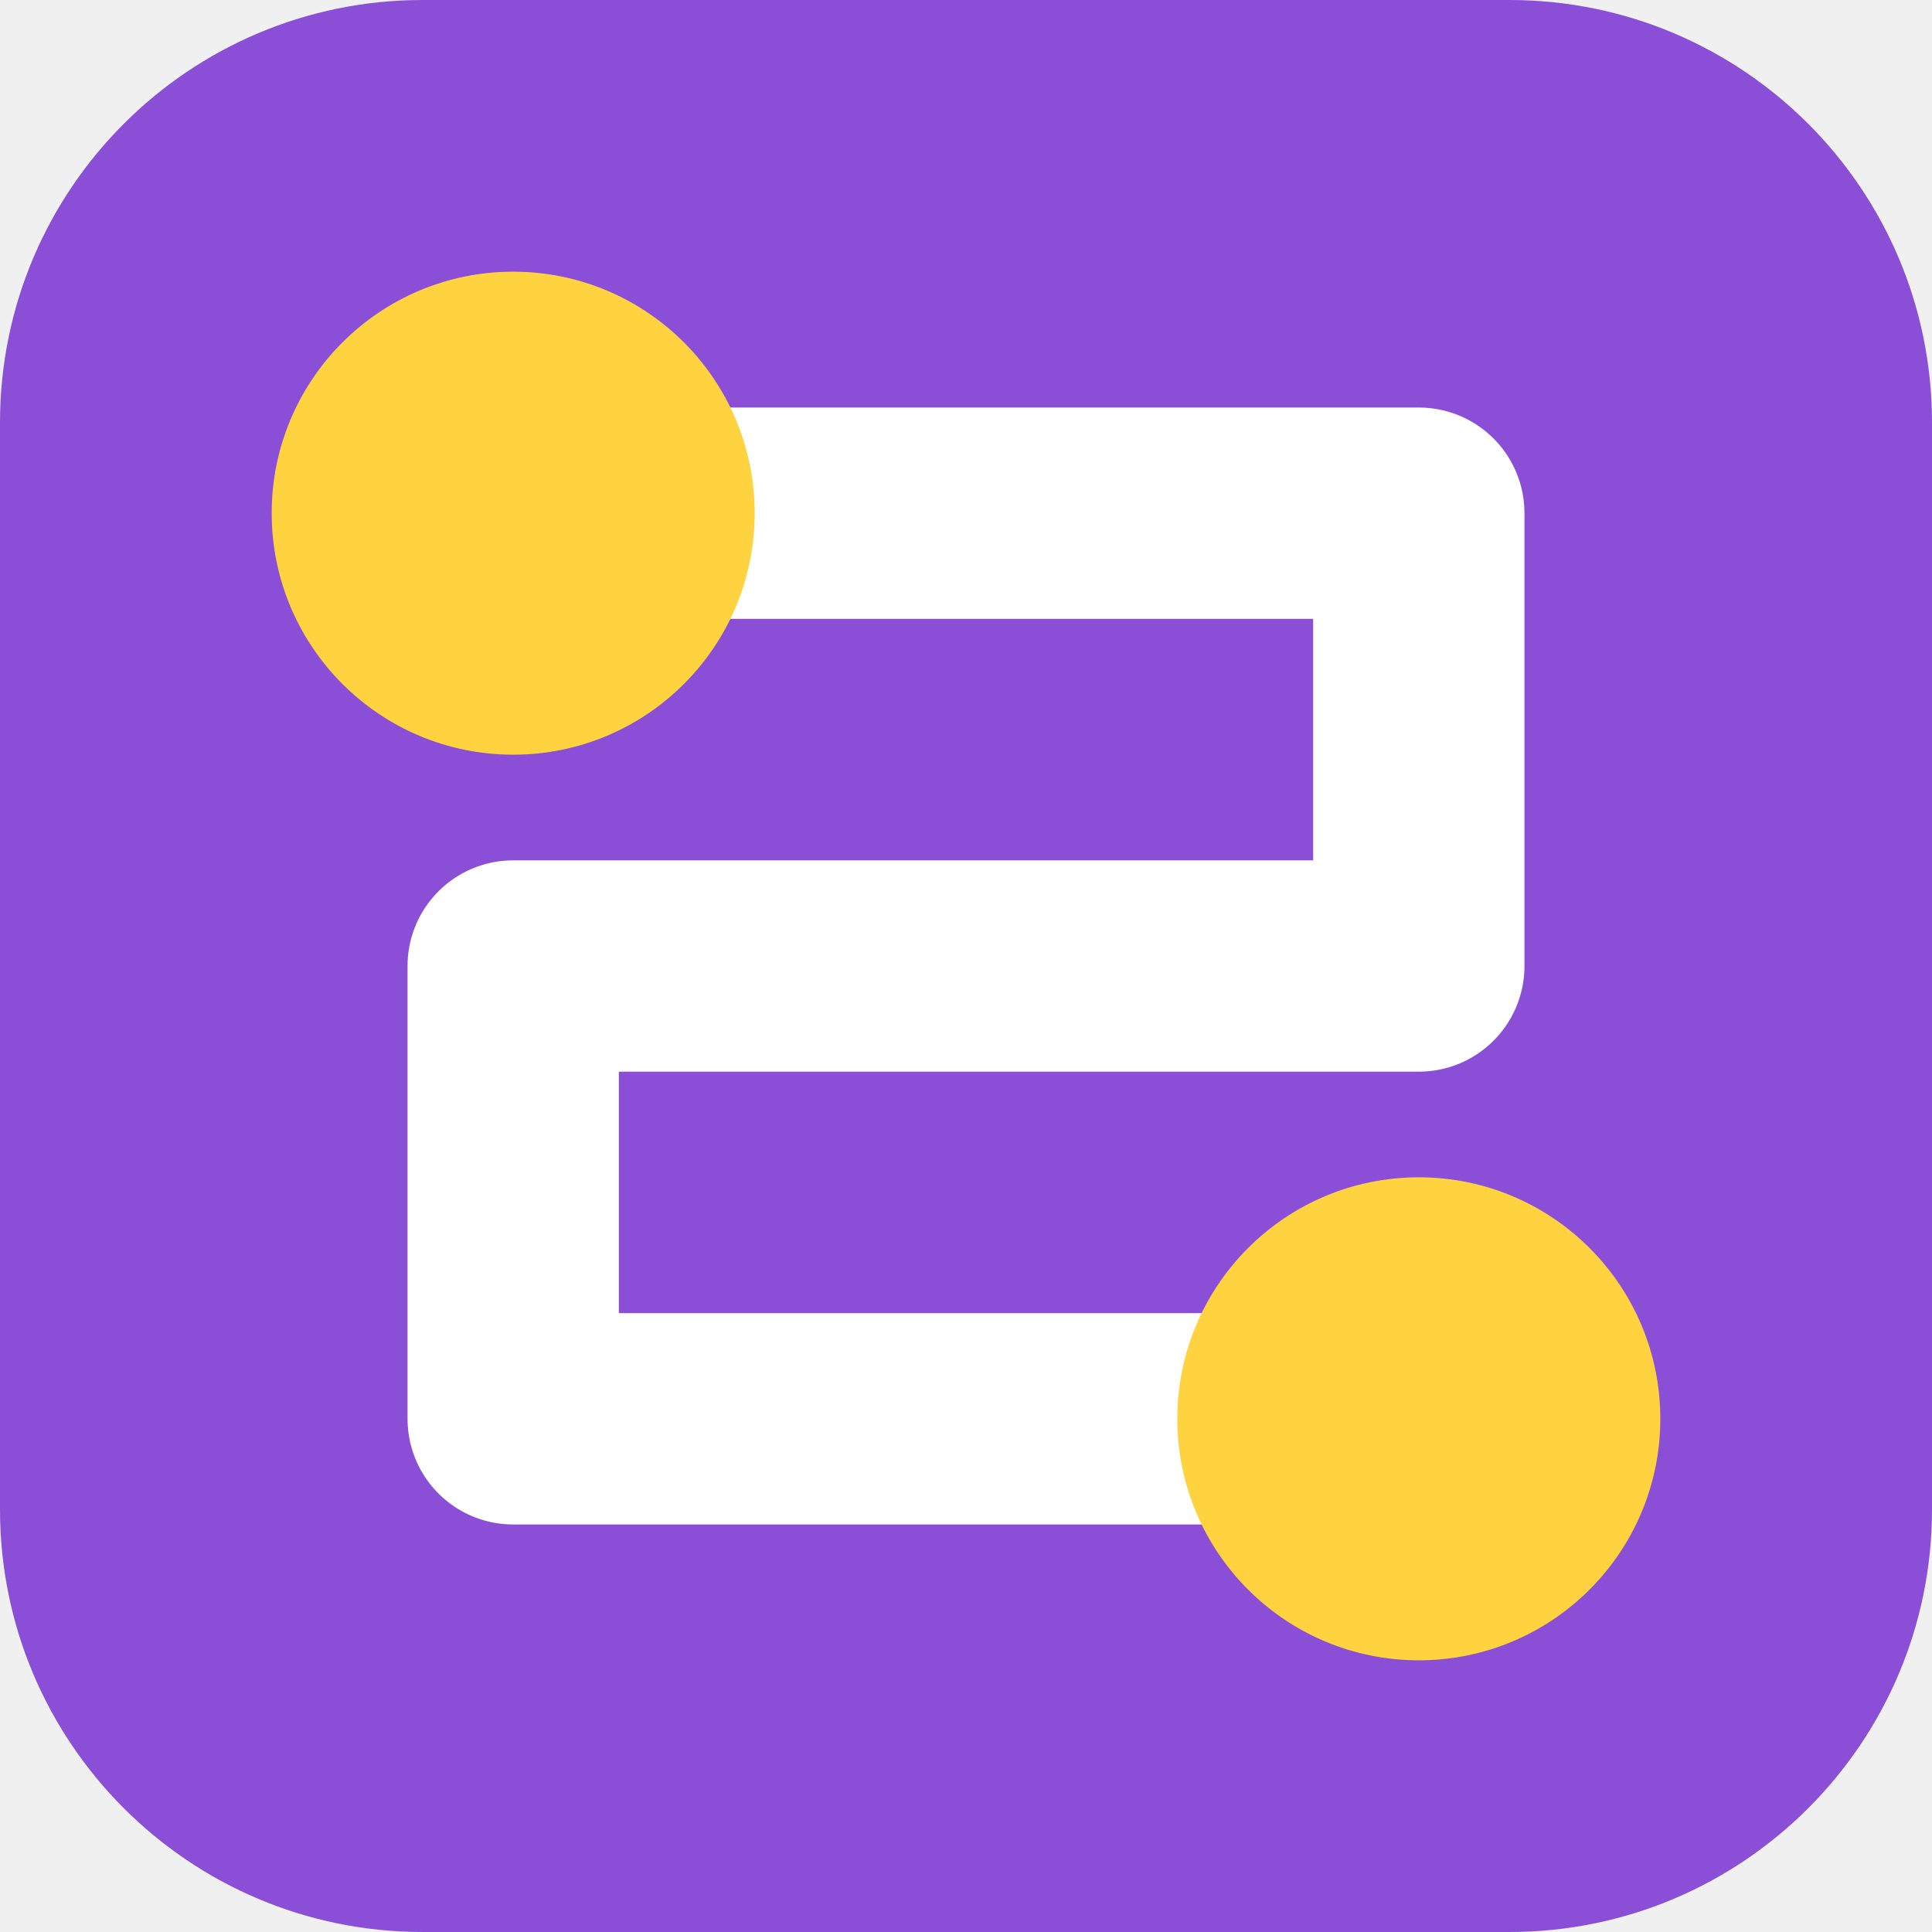
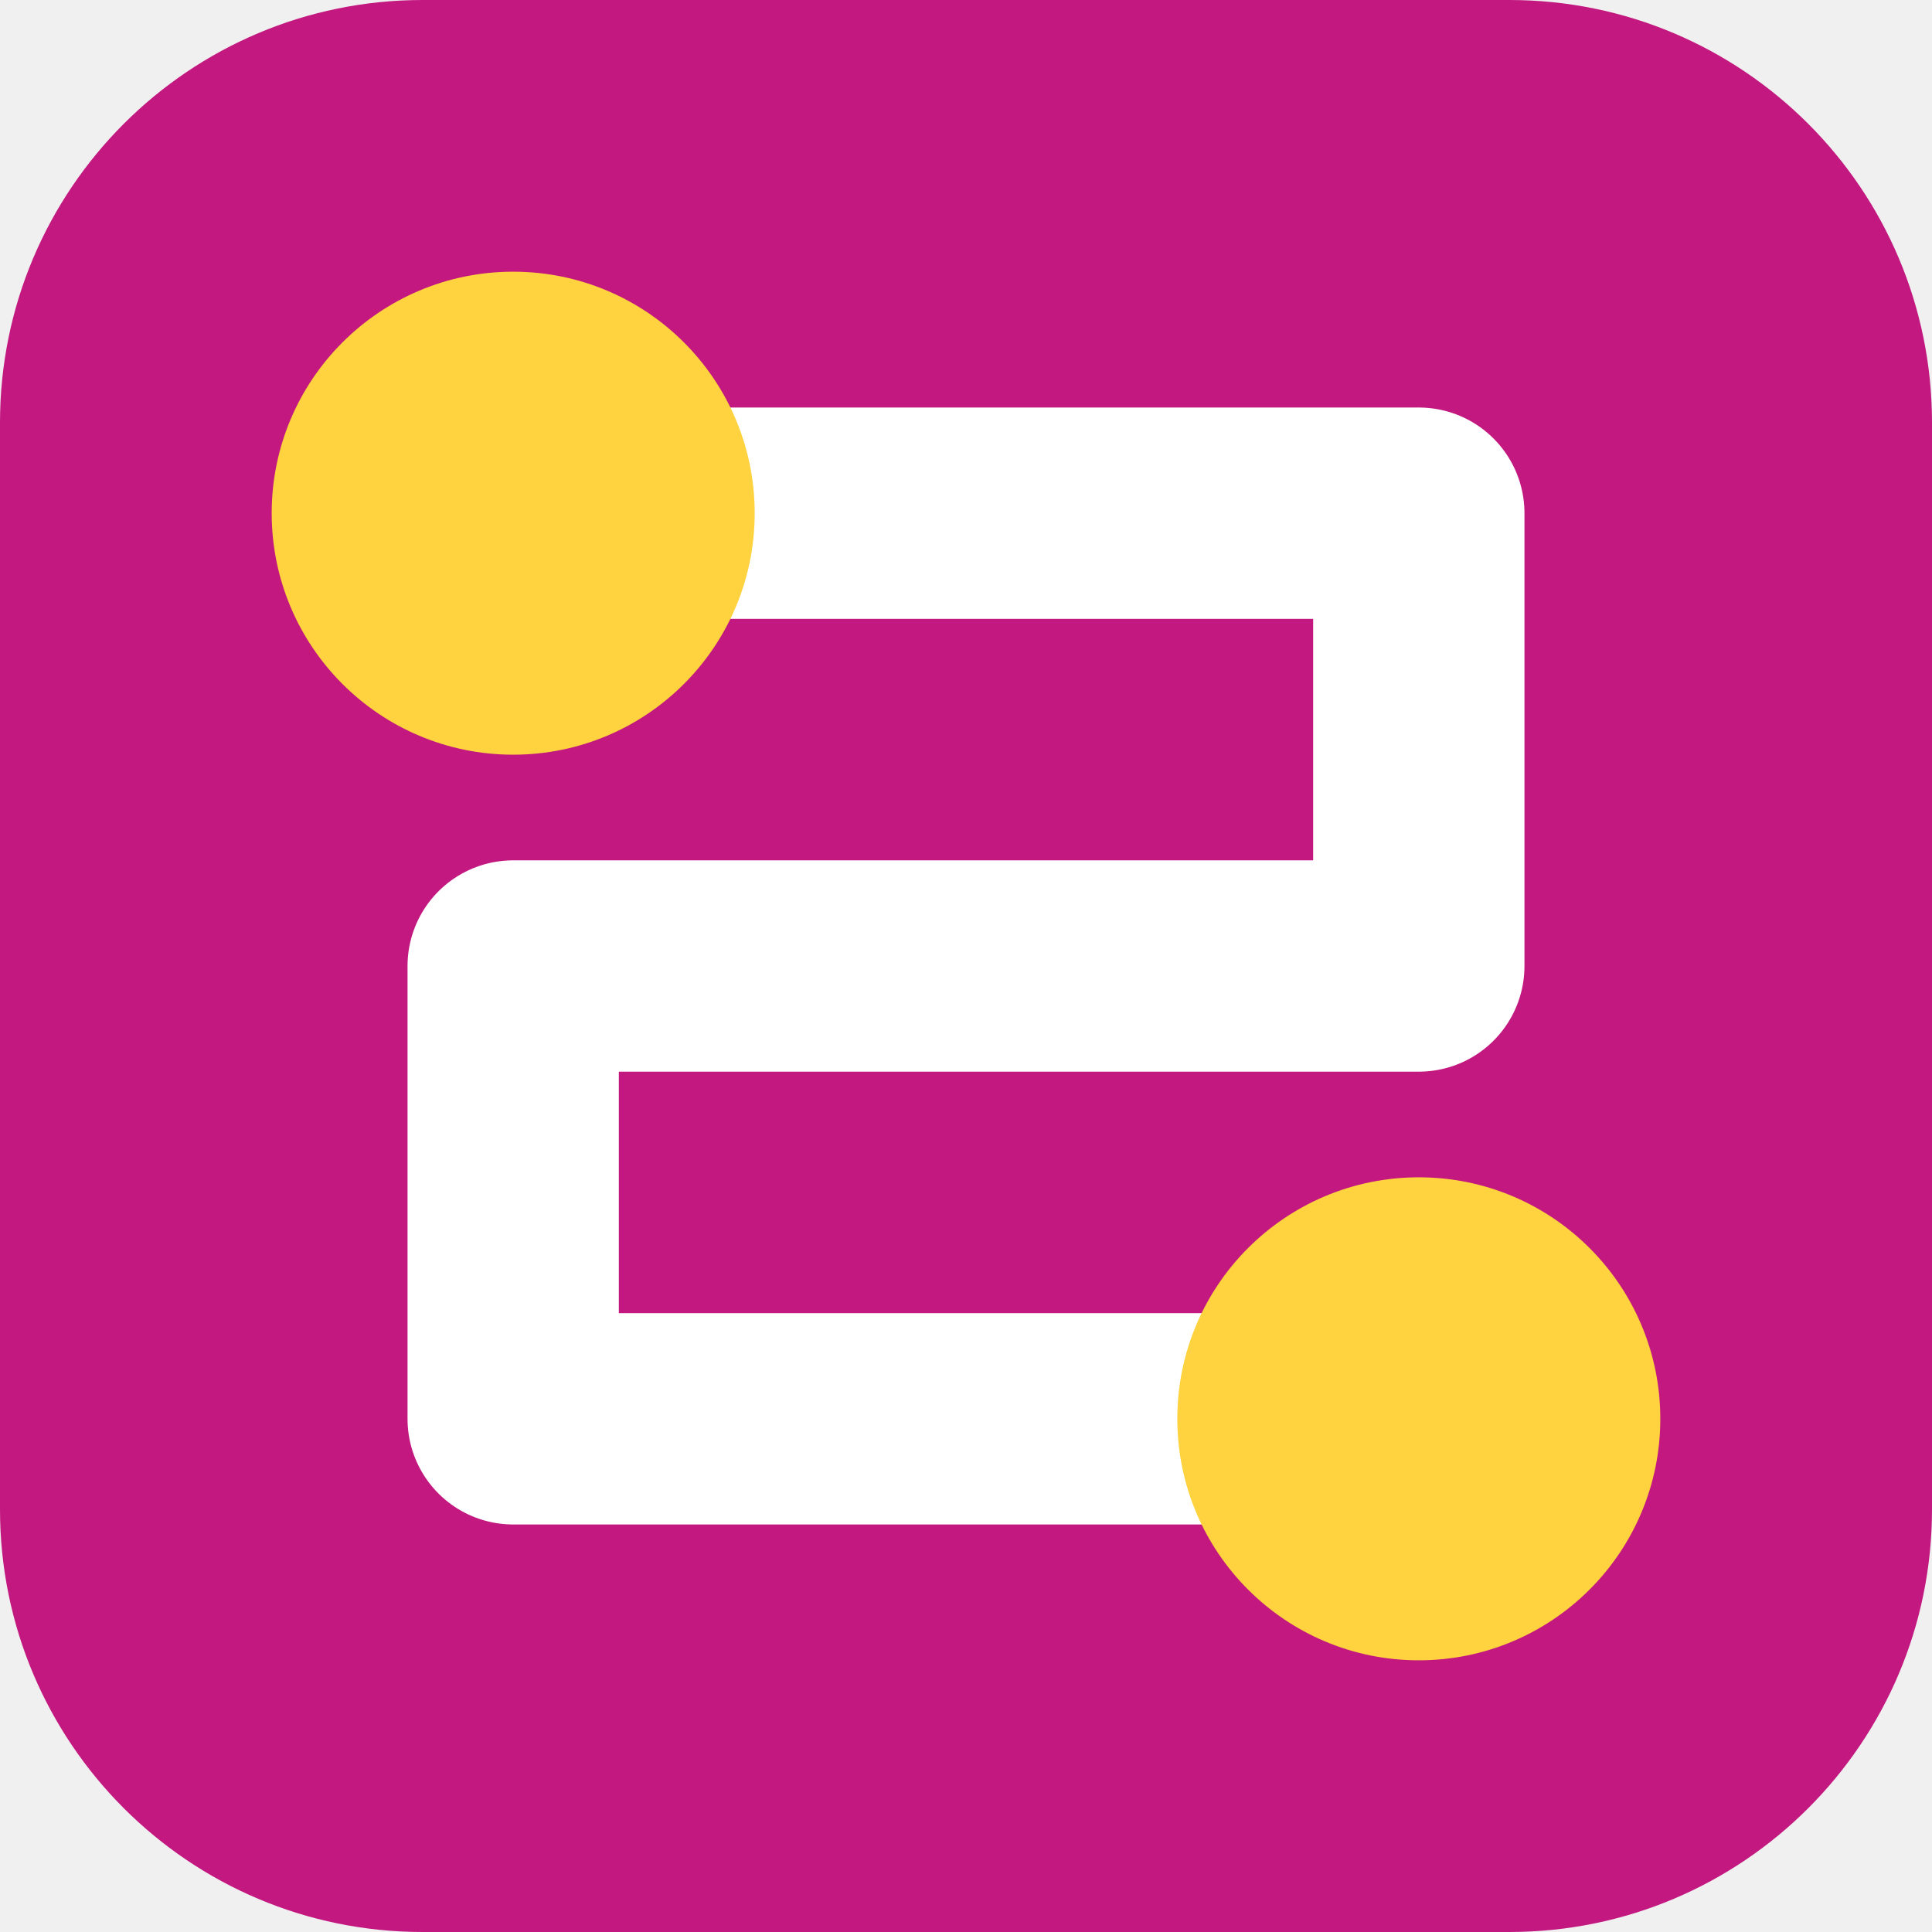
<svg xmlns="http://www.w3.org/2000/svg" viewBox="0 0 64 64">
-   <rect width="64" height="64" rx="14" fill="#8a4fd6" />
+   <rect width="64" height="64" rx="14" fill="#c2187f" />
  <path d="M17 17H47V32H17V47H47" stroke="#fff" stroke-width="7" fill="none" stroke-linecap="round" stroke-linejoin="round" />
  <circle cx="17" cy="17" r="8" fill="#ffd23f" />
  <circle cx="47" cy="47" r="8" fill="#ffd23f" />
</svg>
